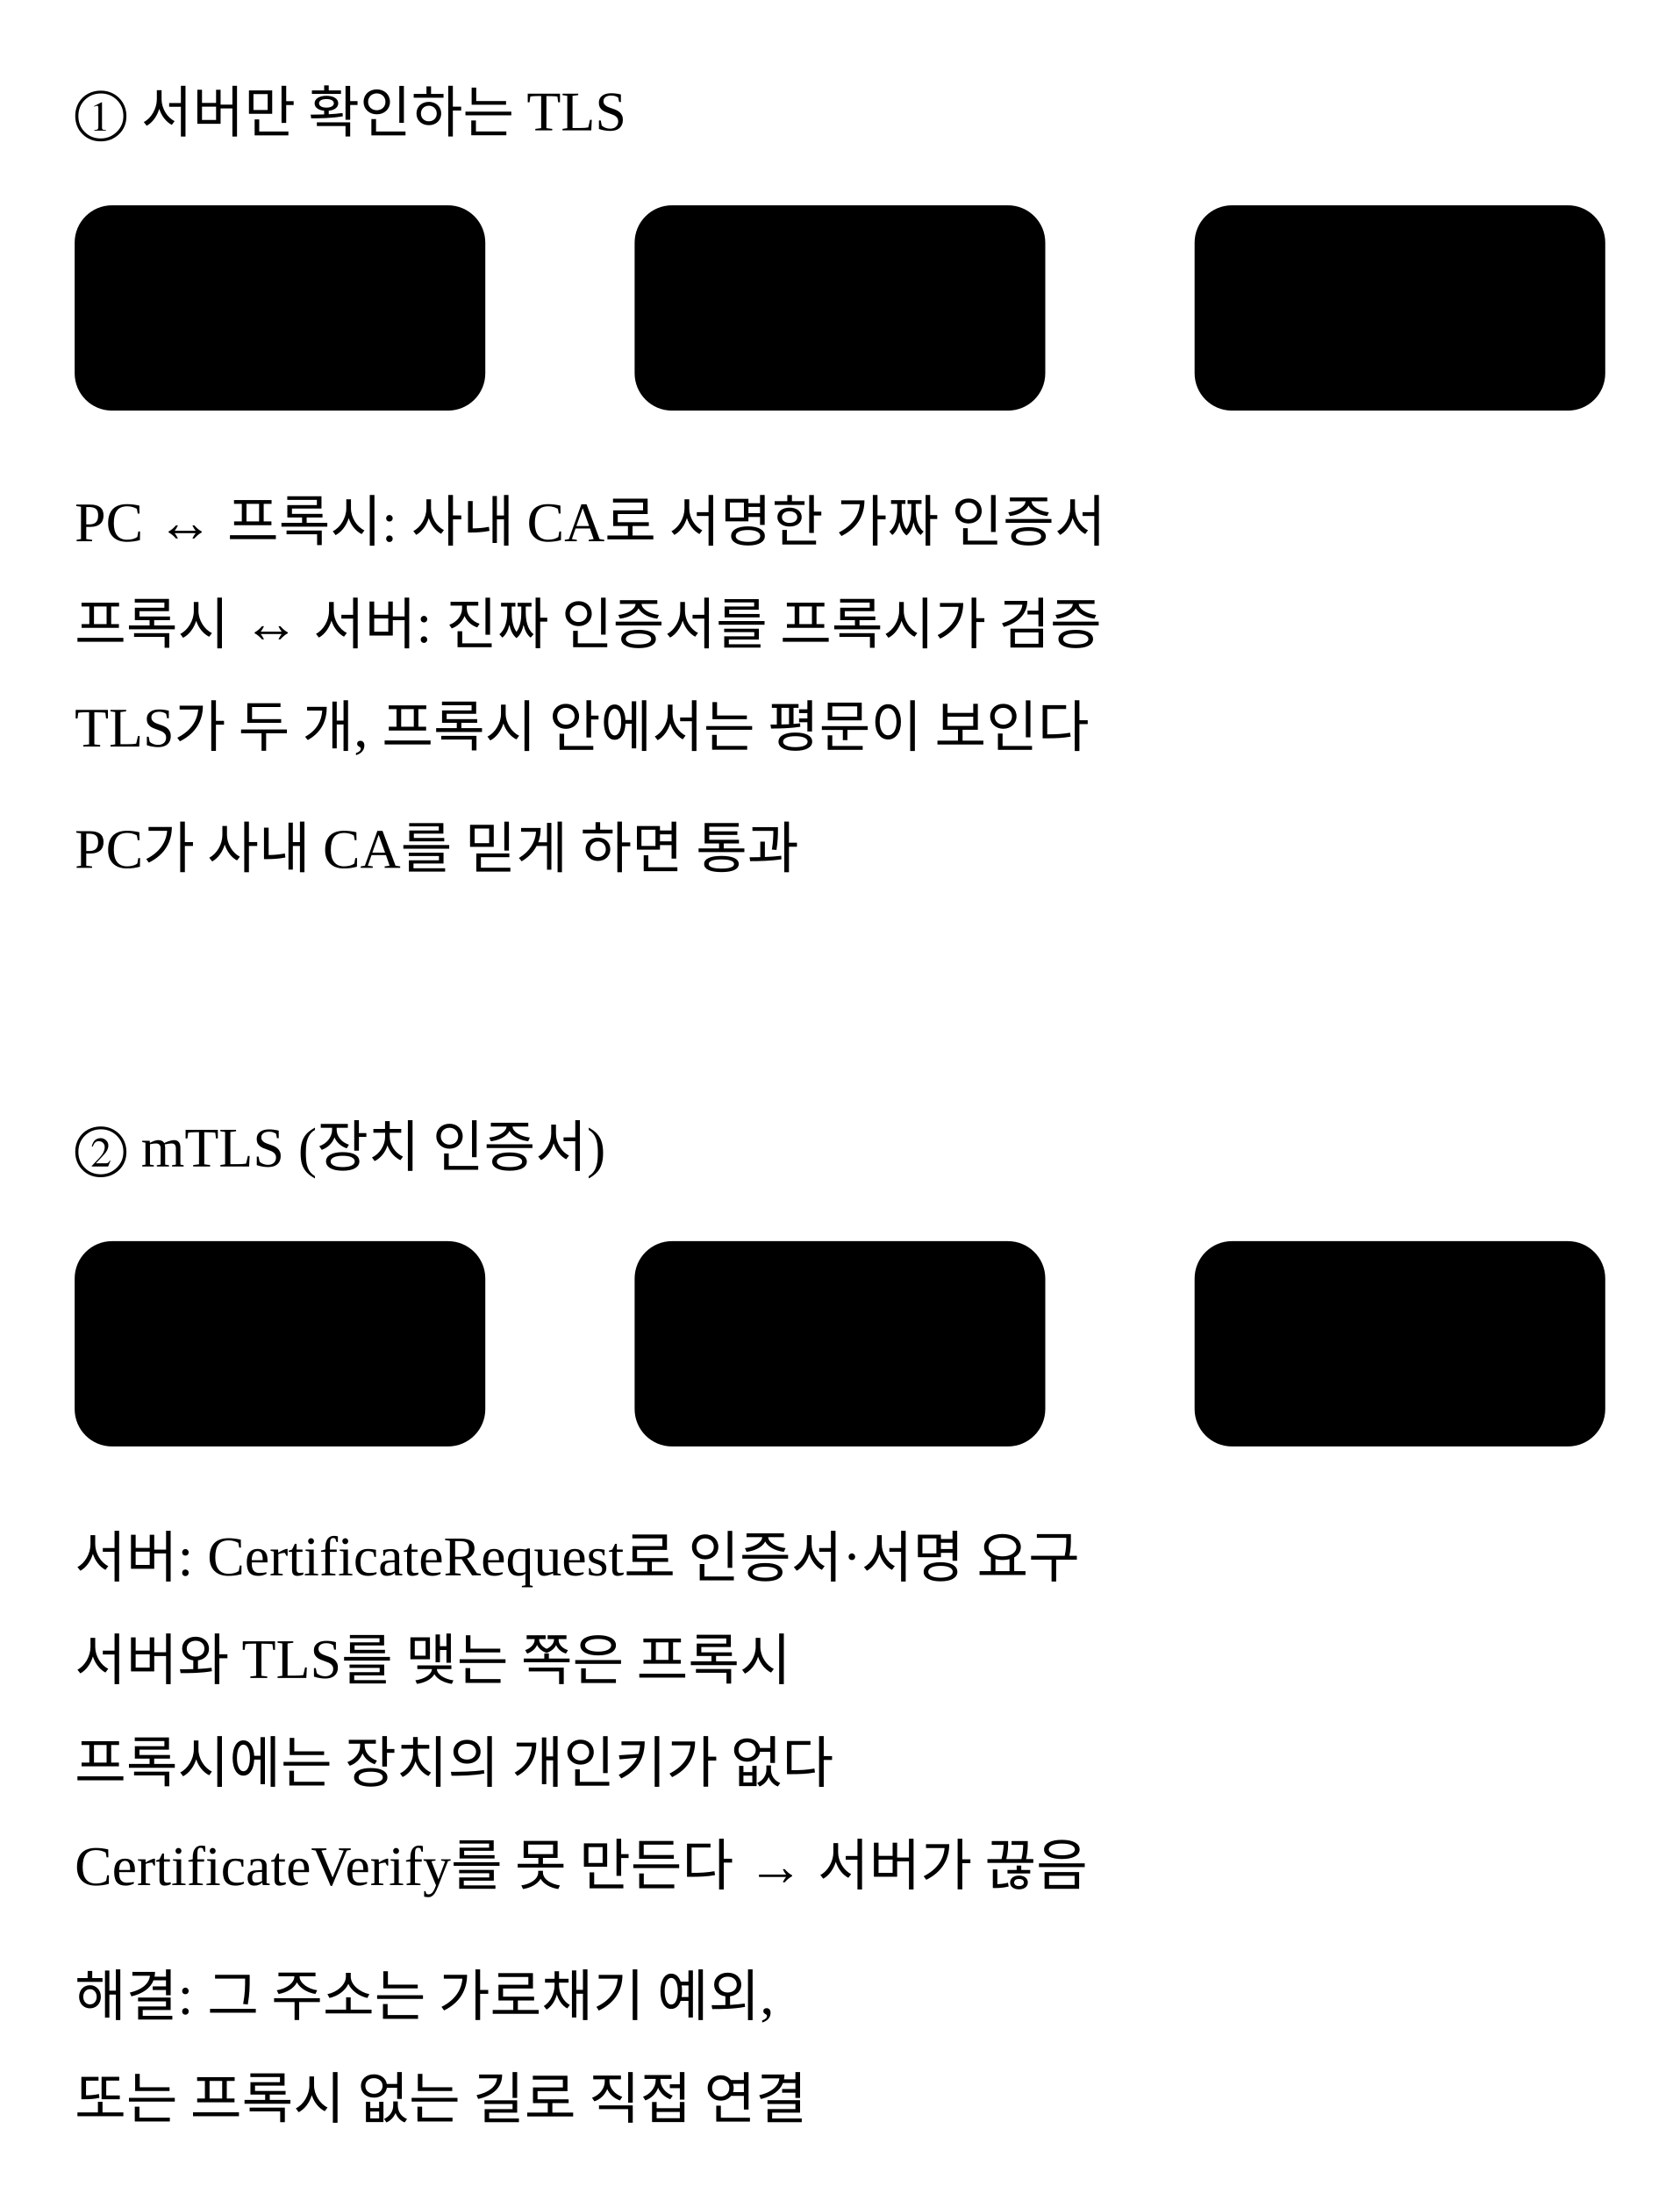
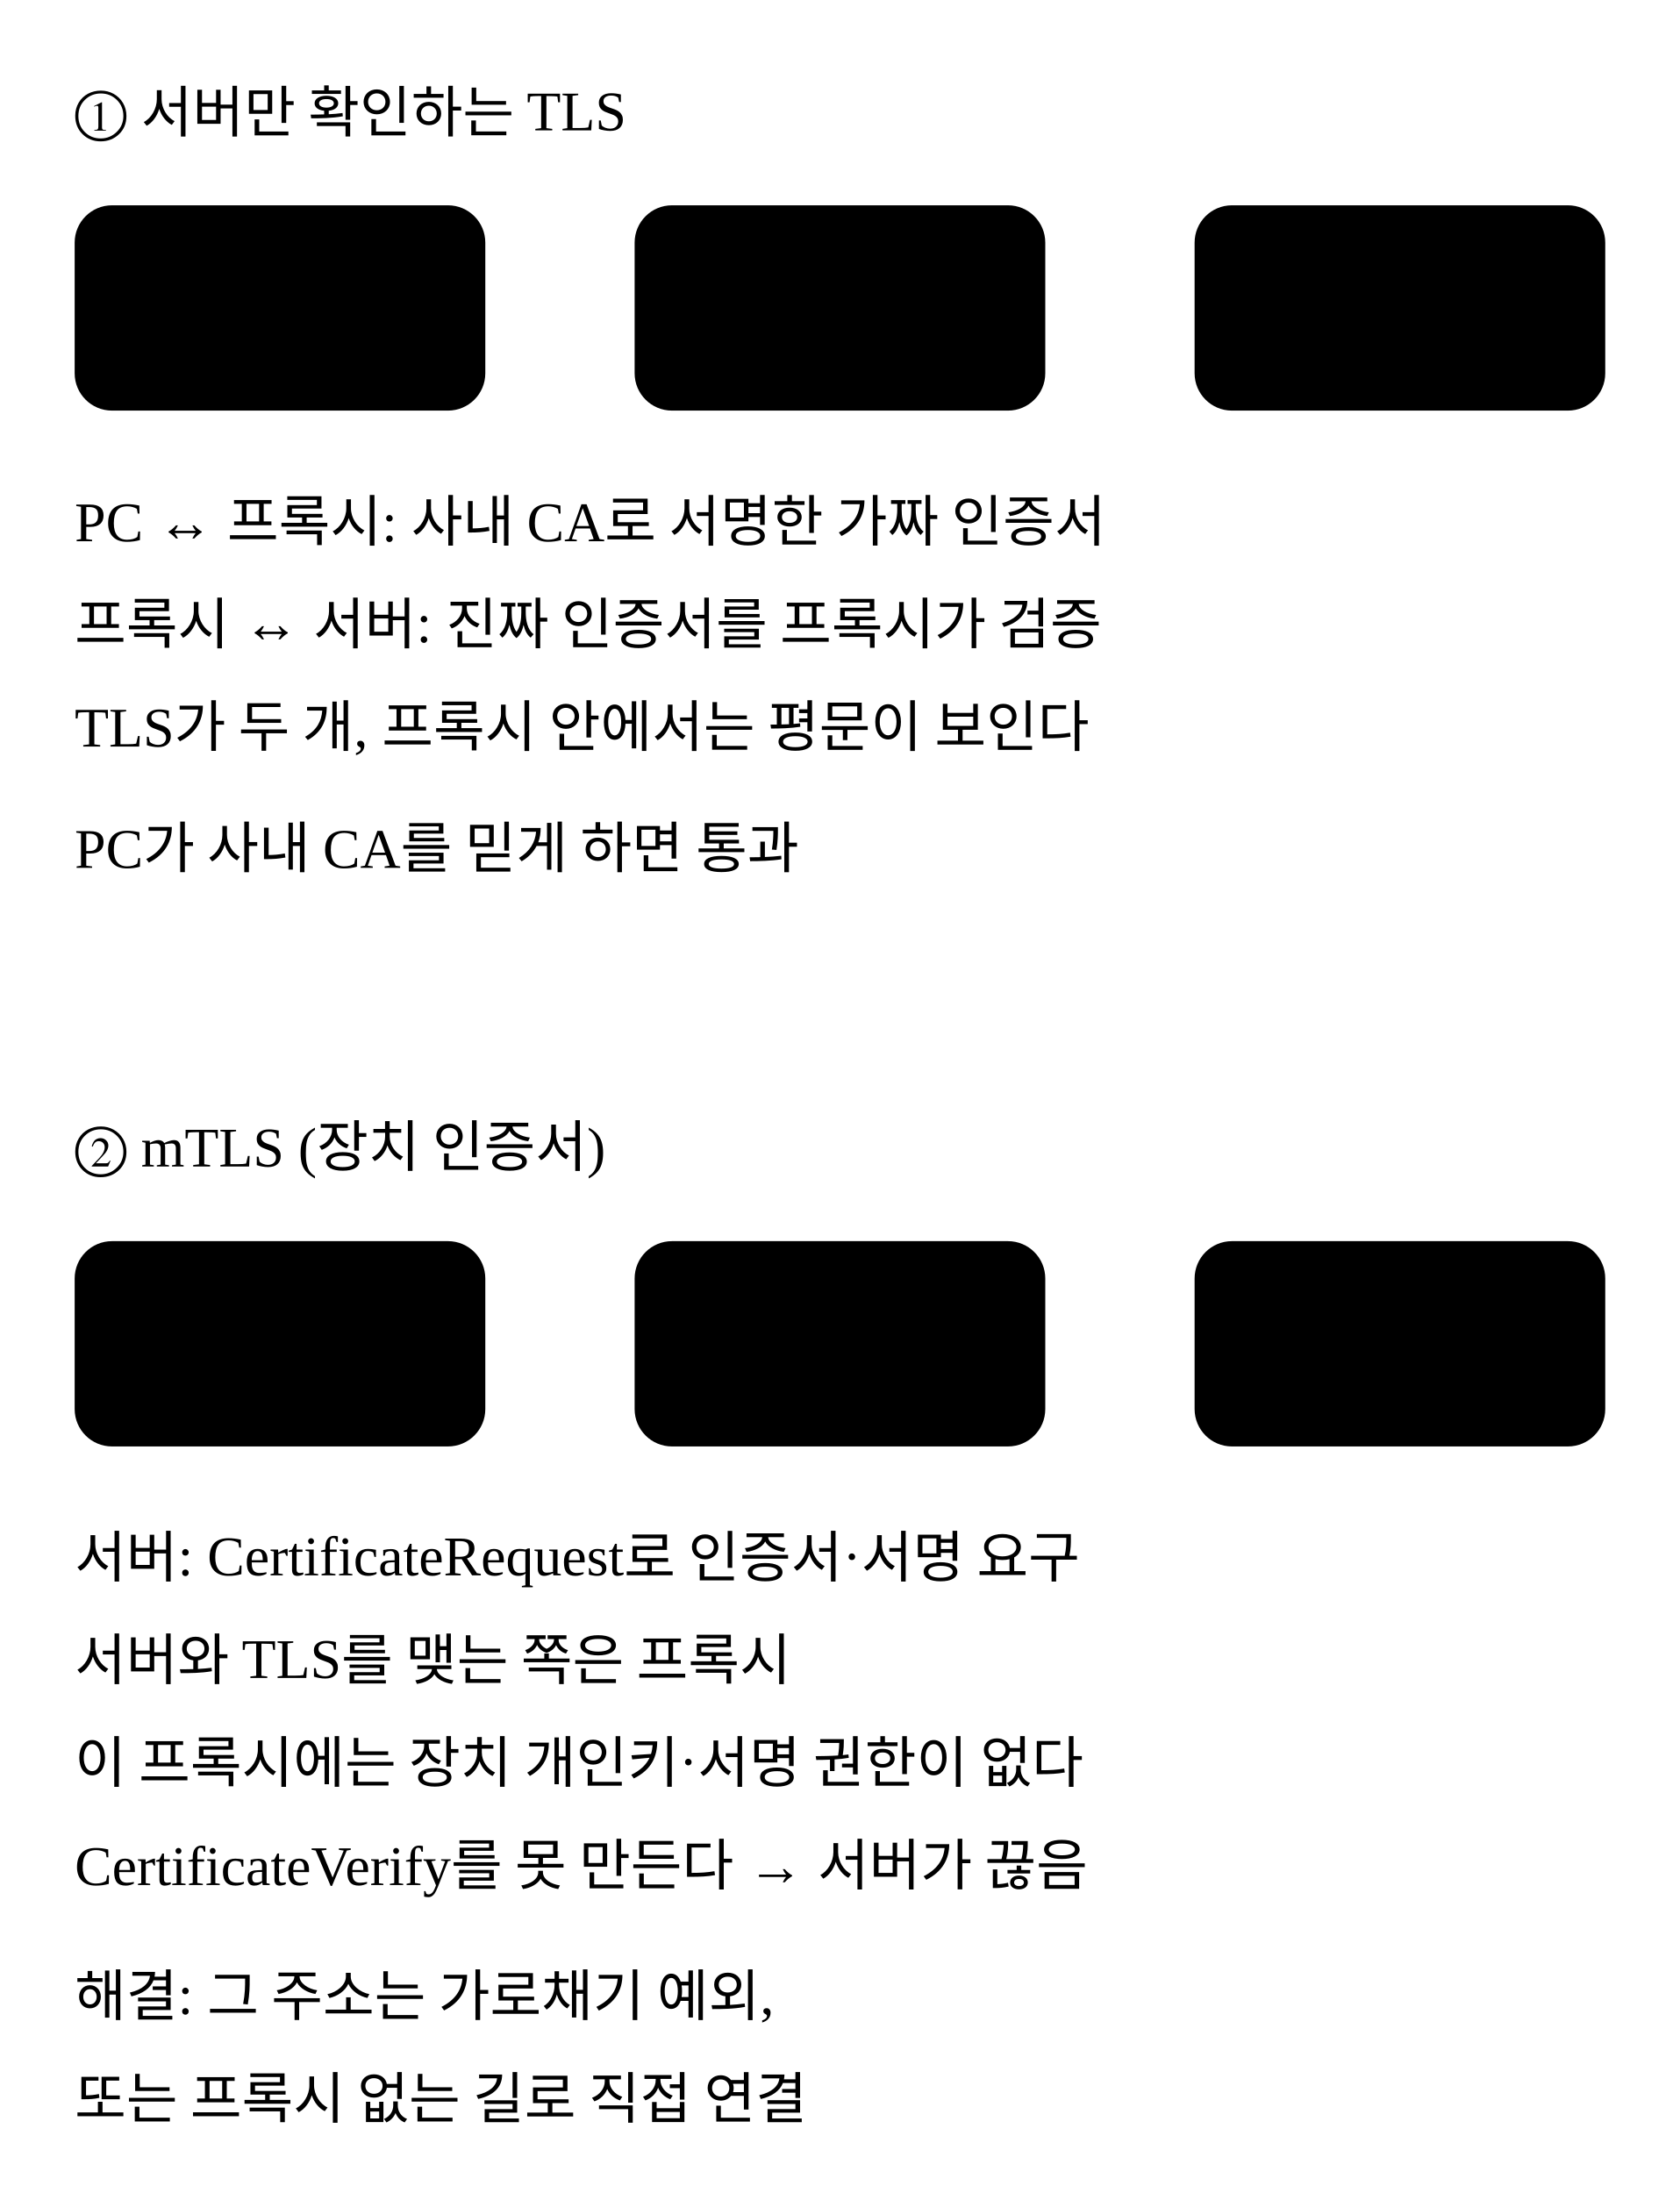
<svg xmlns="http://www.w3.org/2000/svg" class="diagram-svg diagram-tall" viewBox="0 0 360 470" role="img" aria-labelledby="tls-intercept-title tls-intercept-desc">
  <text class="d-strong" x="16" y="28">① 서버만 확인하는 TLS</text>
  <rect class="d-box" x="16" y="44" width="88" height="44" rx="8" />
  <text x="60" y="71" text-anchor="middle">PC</text>
  <rect class="d-line" x="136" y="44" width="88" height="44" rx="8" />
  <text x="180" y="71" text-anchor="middle">프록시</text>
  <rect class="d-box" x="256" y="44" width="88" height="44" rx="8" />
  <text x="300" y="71" text-anchor="middle">서버</text>
  <path class="d-line" d="M104 66 H136" />
  <path class="d-line" d="M224 66 H256" />
  <text class="d-small" x="16" y="116">PC ↔ 프록시: 사내 CA로 서명한 가짜 인증서</text>
  <text class="d-small" x="16" y="138">프록시 ↔ 서버: 진짜 인증서를 프록시가 검증</text>
  <text class="d-small d-accent" x="16" y="160">TLS가 두 개, 프록시 안에서는 평문이 보인다</text>
  <text class="d-muted" x="16" y="186">PC가 사내 CA를 믿게 하면 통과</text>
  <path class="d-line" d="M16 214 H344" />
  <text class="d-strong" x="16" y="250">② mTLS (장치 인증서)</text>
  <rect class="d-box" x="16" y="266" width="88" height="44" rx="8" />
  <text x="60" y="293" text-anchor="middle">장치</text>
  <rect class="d-line" x="136" y="266" width="88" height="44" rx="8" />
  <text x="180" y="293" text-anchor="middle">프록시</text>
  <rect class="d-box" x="256" y="266" width="88" height="44" rx="8" />
  <text x="300" y="293" text-anchor="middle">서버</text>
  <path class="d-line" d="M104 288 H136" />
  <path class="d-line" d="M224 288 H256" />
  <text class="d-small" x="16" y="338">서버: CertificateRequest로 인증서·서명 요구</text>
  <text class="d-small" x="16" y="360">서버와 TLS를 맺는 쪽은 프록시</text>
-   <text class="d-small" x="16" y="382">프록시에는 장치의 개인키가 없다</text>
+   <text class="d-small" x="16" y="382">이 프록시에는 장치 개인키·서명 권한이 없다</text>
  <text class="d-small d-accent" x="16" y="404">CertificateVerify를 못 만든다 → 서버가 끊음</text>
  <text class="d-muted" x="16" y="432">해결: 그 주소는 가로채기 예외,</text>
  <text class="d-muted" x="16" y="454">또는 프록시 없는 길로 직접 연결</text>
</svg>
